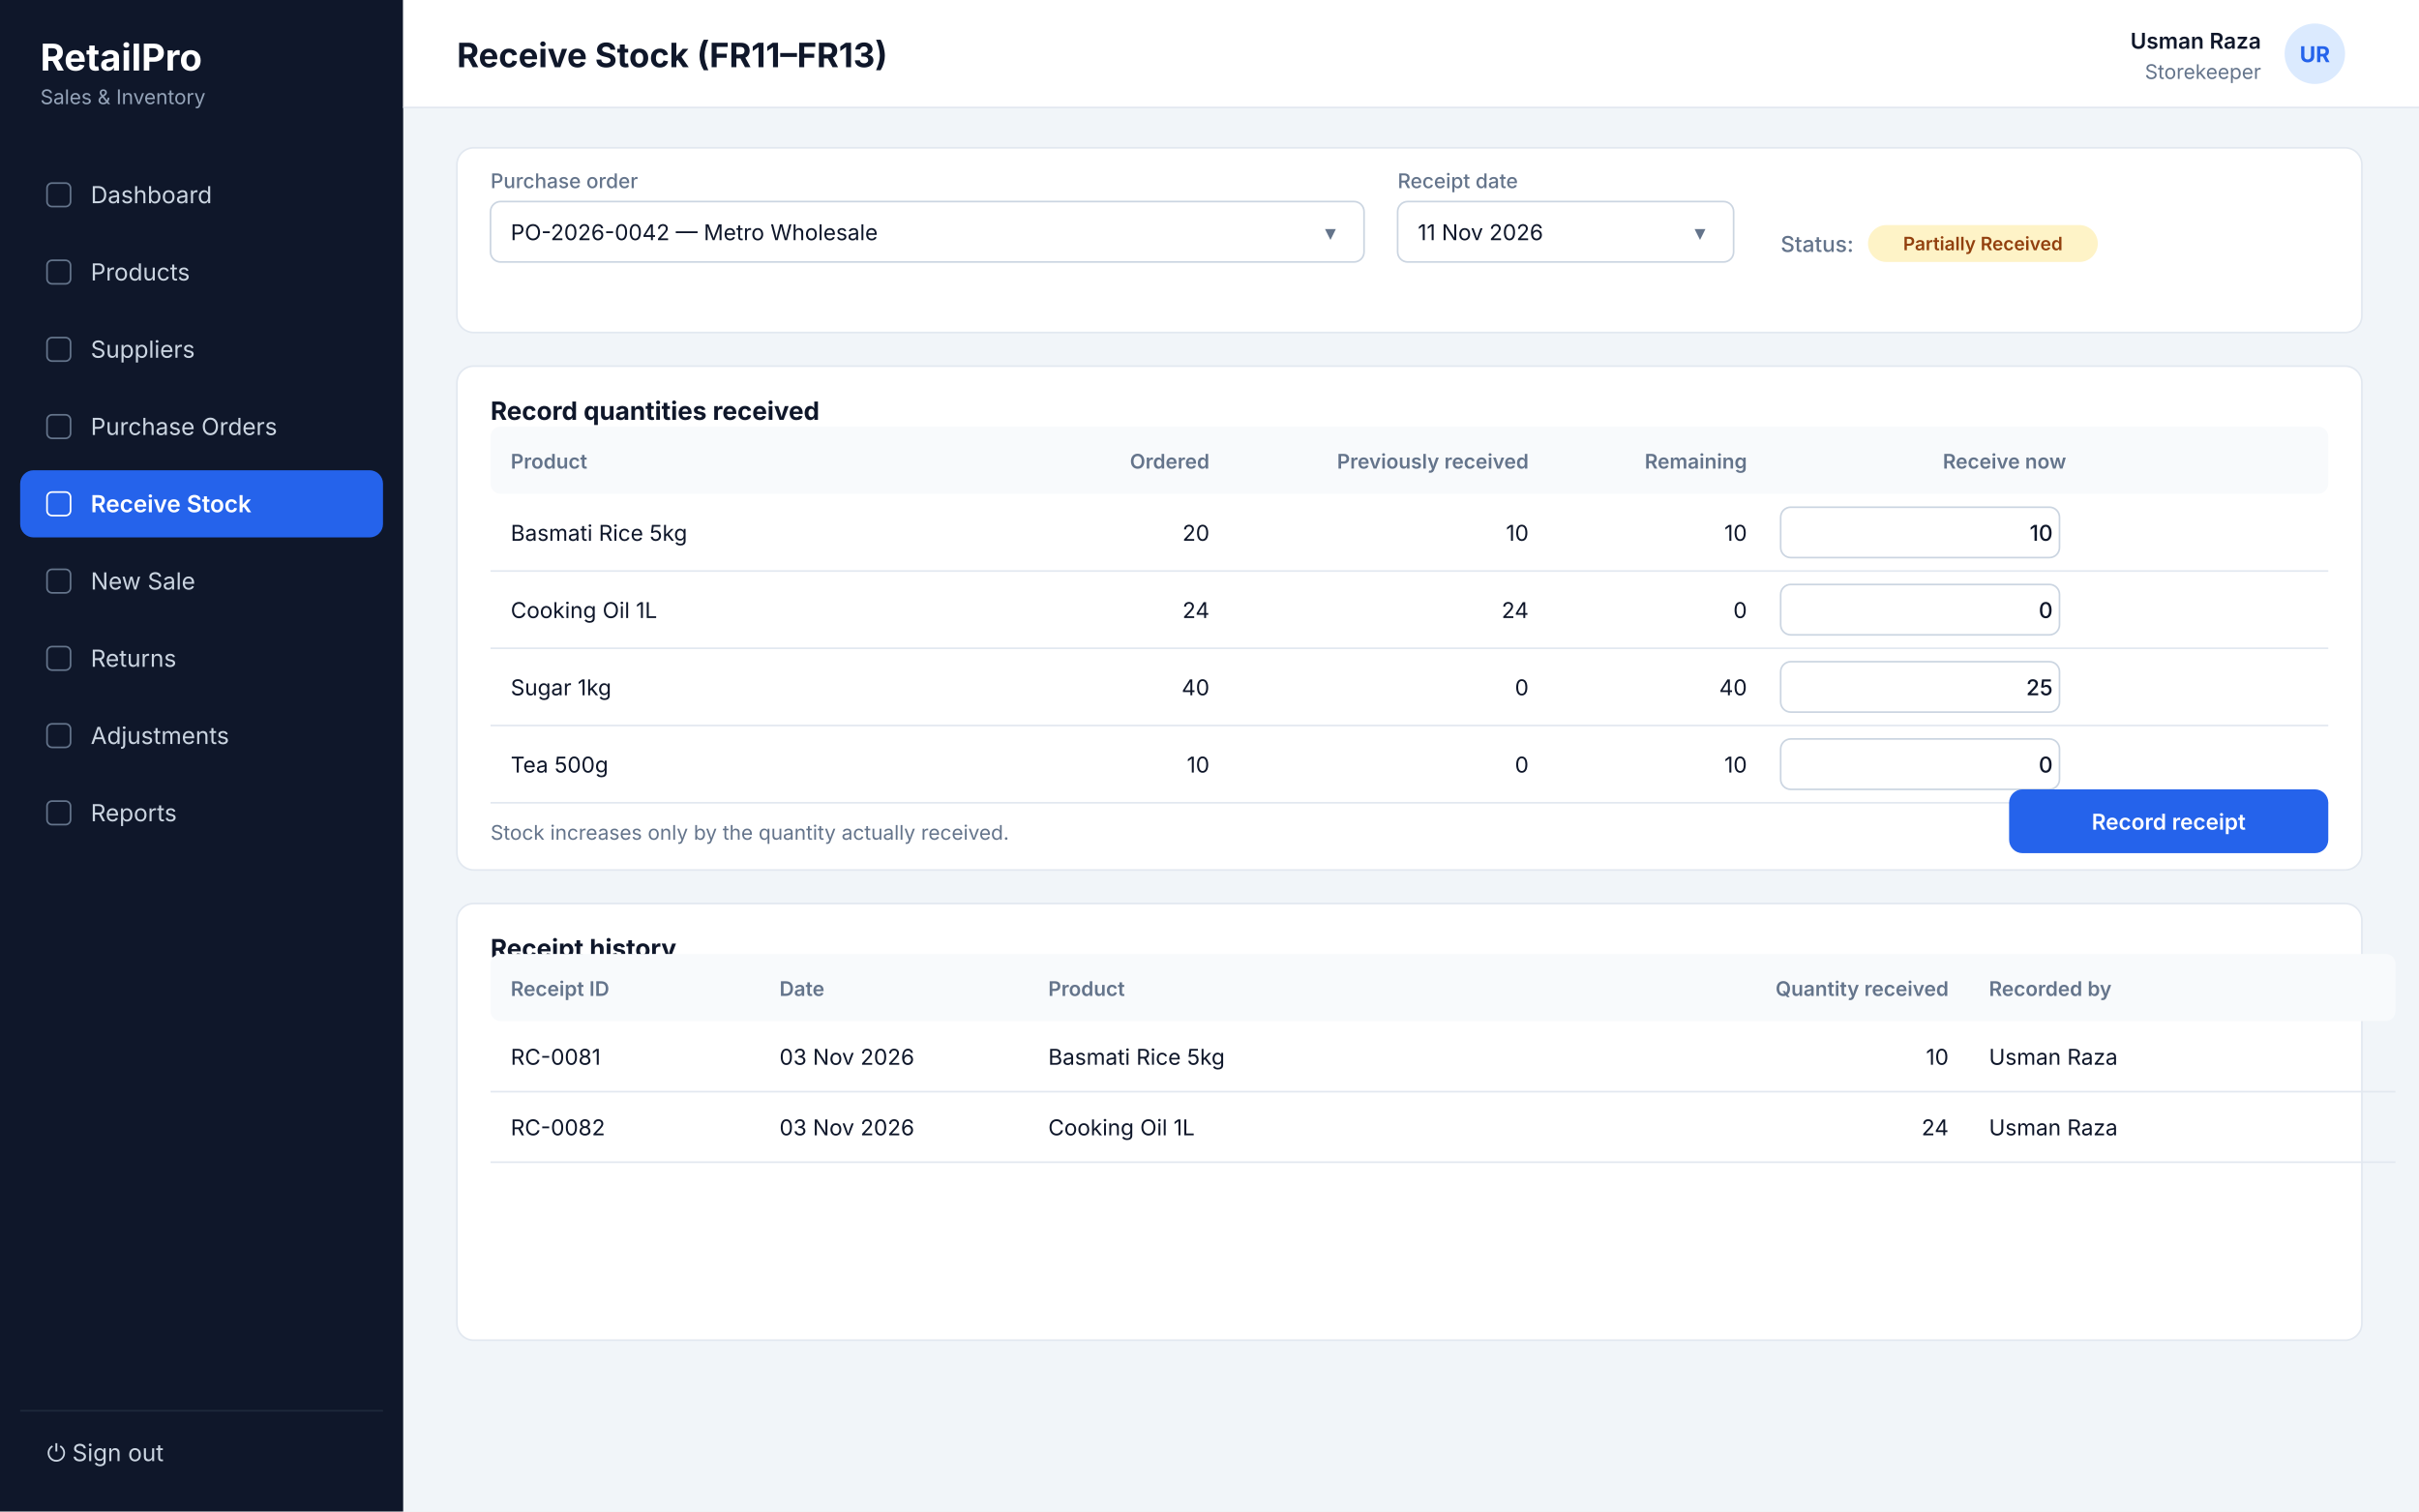
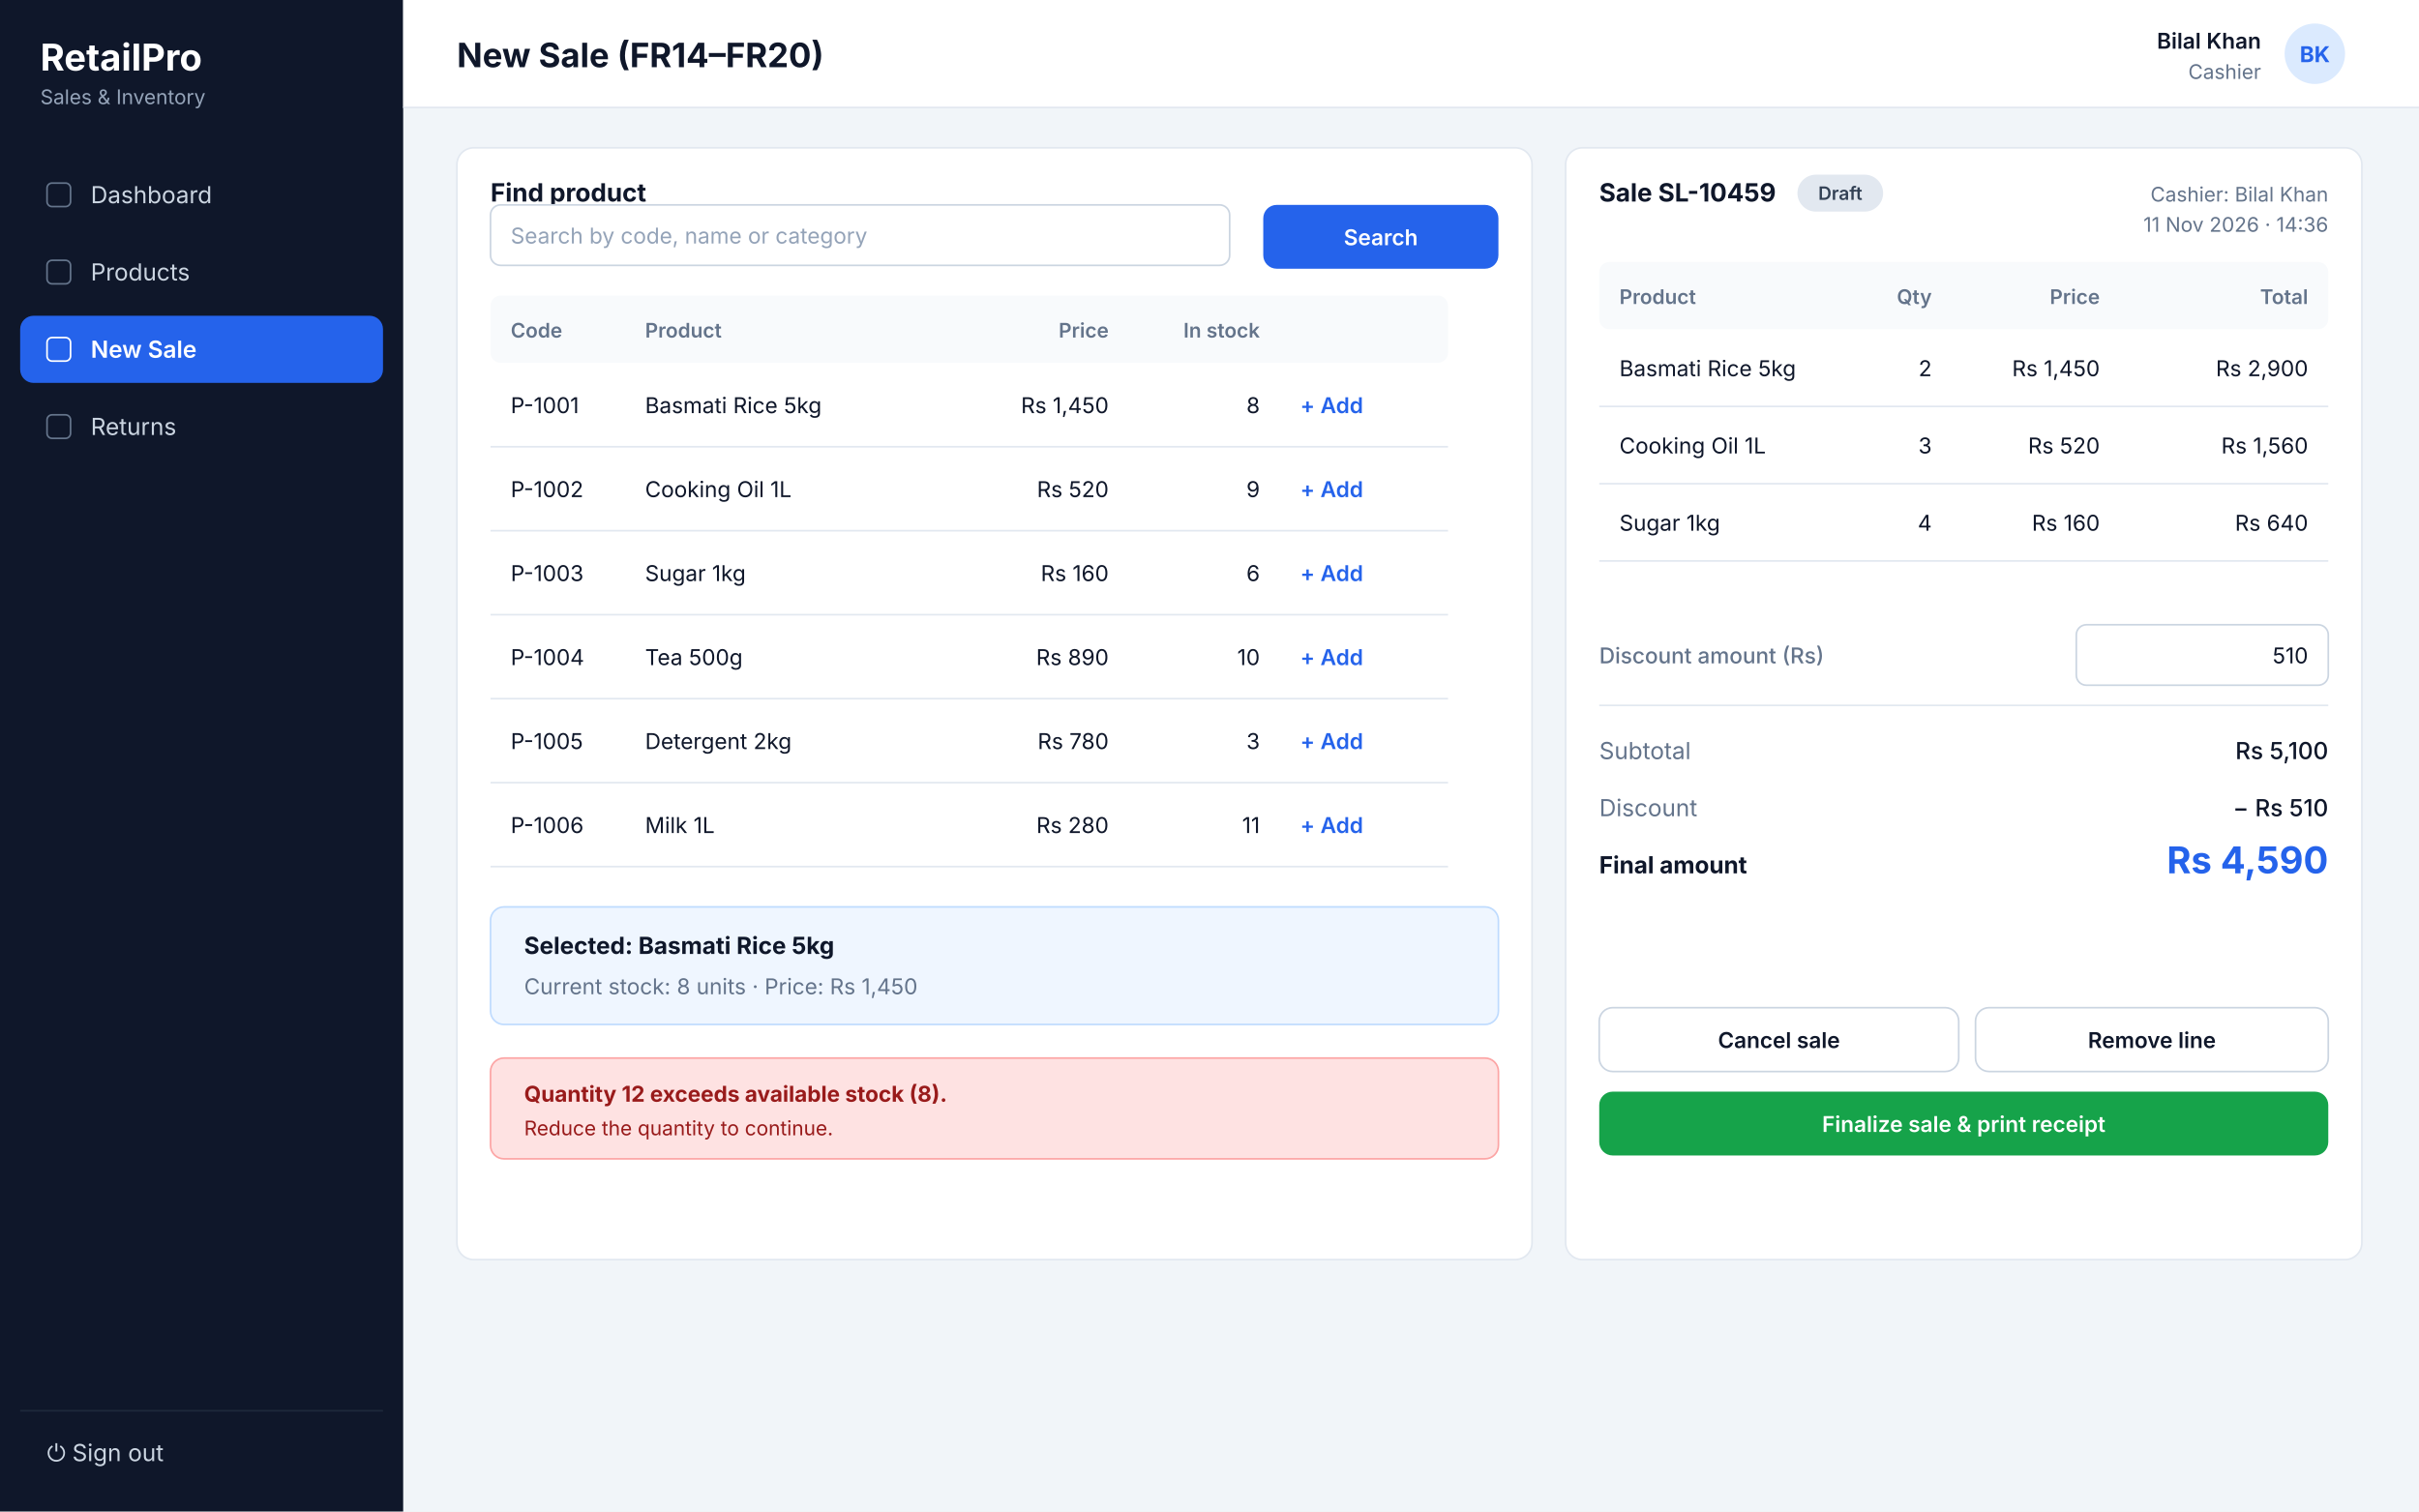
<svg xmlns="http://www.w3.org/2000/svg" width="1440" height="900" viewBox="0 0 1440 900">
  <rect x="0" y="0" width="1440" height="900" rx="0" fill="#F1F5F9" />
  <rect x="0" y="0" width="240" height="900" rx="0" fill="#0F172A" />
  <text x="24" y="42" font-family="Inter, Arial, sans-serif" font-size="22" font-weight="700" fill="#fff" text-anchor="start">RetailPro</text>
  <text x="24" y="62" font-family="Inter, Arial, sans-serif" font-size="12" font-weight="400" fill="#94A3B8" text-anchor="start">Sales &amp; Inventory</text>
  <rect x="28" y="109" width="14" height="14" rx="3" fill="none" stroke="#64748B" />
  <text x="54" y="121" font-family="Inter, Arial, sans-serif" font-size="14" font-weight="400" fill="#CBD5E1" text-anchor="start">Dashboard</text>
  <rect x="28" y="155" width="14" height="14" rx="3" fill="none" stroke="#64748B" />
  <text x="54" y="167" font-family="Inter, Arial, sans-serif" font-size="14" font-weight="400" fill="#CBD5E1" text-anchor="start">Products</text>
-   <rect x="28" y="201" width="14" height="14" rx="3" fill="none" stroke="#64748B" />
-   <text x="54" y="213" font-family="Inter, Arial, sans-serif" font-size="14" font-weight="400" fill="#CBD5E1" text-anchor="start">Suppliers</text>
+   <rect x="12" y="188" width="216" height="40" rx="8" fill="#2563EB" />
+   <rect x="28" y="201" width="14" height="14" rx="3" fill="none" stroke="#fff" />
+   <text x="54" y="213" font-family="Inter, Arial, sans-serif" font-size="14" font-weight="600" fill="#fff" text-anchor="start">New Sale</text>
  <rect x="28" y="247" width="14" height="14" rx="3" fill="none" stroke="#64748B" />
-   <text x="54" y="259" font-family="Inter, Arial, sans-serif" font-size="14" font-weight="400" fill="#CBD5E1" text-anchor="start">Purchase Orders</text>
-   <rect x="12" y="280" width="216" height="40" rx="8" fill="#2563EB" />
-   <rect x="28" y="293" width="14" height="14" rx="3" fill="none" stroke="#fff" />
-   <text x="54" y="305" font-family="Inter, Arial, sans-serif" font-size="14" font-weight="600" fill="#fff" text-anchor="start">Receive Stock</text>
-   <rect x="28" y="339" width="14" height="14" rx="3" fill="none" stroke="#64748B" />
-   <text x="54" y="351" font-family="Inter, Arial, sans-serif" font-size="14" font-weight="400" fill="#CBD5E1" text-anchor="start">New Sale</text>
-   <rect x="28" y="385" width="14" height="14" rx="3" fill="none" stroke="#64748B" />
-   <text x="54" y="397" font-family="Inter, Arial, sans-serif" font-size="14" font-weight="400" fill="#CBD5E1" text-anchor="start">Returns</text>
-   <rect x="28" y="431" width="14" height="14" rx="3" fill="none" stroke="#64748B" />
-   <text x="54" y="443" font-family="Inter, Arial, sans-serif" font-size="14" font-weight="400" fill="#CBD5E1" text-anchor="start">Adjustments</text>
-   <rect x="28" y="477" width="14" height="14" rx="3" fill="none" stroke="#64748B" />
-   <text x="54" y="489" font-family="Inter, Arial, sans-serif" font-size="14" font-weight="400" fill="#CBD5E1" text-anchor="start">Reports</text>
+   <text x="54" y="259" font-family="Inter, Arial, sans-serif" font-size="14" font-weight="400" fill="#CBD5E1" text-anchor="start">Returns</text>
  <line x1="12" y1="840" x2="228" y2="840" stroke="#1E293B" />
  <text x="28" y="870" font-family="Inter, Arial, sans-serif" font-size="14" font-weight="400" fill="#CBD5E1" text-anchor="start">⏻  Sign out</text>
  <rect x="240" y="0" width="1200" height="64" rx="0" fill="#fff" />
  <line x1="240" y1="64" x2="1440" y2="64" stroke="#E2E8F0" />
-   <text x="272" y="40" font-family="Inter, Arial, sans-serif" font-size="20" font-weight="700" fill="#0F172A" text-anchor="start">Receive Stock (FR11–FR13)</text>
+   <text x="272" y="40" font-family="Inter, Arial, sans-serif" font-size="20" font-weight="700" fill="#0F172A" text-anchor="start">New Sale (FR14–FR20)</text>
  <circle cx="1378" cy="32" r="18" fill="#DBEAFE" />
-   <text x="1378" y="37" font-family="Inter, Arial, sans-serif" font-size="13" font-weight="700" fill="#2563EB" text-anchor="middle">UR</text>
-   <text x="1346" y="29" font-family="Inter, Arial, sans-serif" font-size="13" font-weight="600" fill="#0F172A" text-anchor="end">Usman Raza</text>
-   <text x="1346" y="47" font-family="Inter, Arial, sans-serif" font-size="12" font-weight="400" fill="#64748B" text-anchor="end">Storekeeper</text>
-   <rect x="272" y="88" width="1134" height="110" rx="10" fill="#fff" stroke="#E2E8F0" />
-   <text x="292" y="112" font-family="Inter, Arial, sans-serif" font-size="12" font-weight="500" fill="#64748B" text-anchor="start">Purchase order</text>
-   <rect x="292" y="120" width="520" height="36" rx="6" fill="#fff" stroke="#CBD5E1" />
-   <text x="304" y="143" font-family="Inter, Arial, sans-serif" font-size="13" font-weight="400" fill="#0F172A" text-anchor="start">PO-2026-0042 — Metro Wholesale</text>
-   <text x="792" y="143" font-family="Inter, Arial, sans-serif" font-size="13" font-weight="400" fill="#64748B" text-anchor="middle">▾</text>
-   <text x="832" y="112" font-family="Inter, Arial, sans-serif" font-size="12" font-weight="500" fill="#64748B" text-anchor="start">Receipt date</text>
-   <rect x="832" y="120" width="200" height="36" rx="6" fill="#fff" stroke="#CBD5E1" />
-   <text x="844" y="143" font-family="Inter, Arial, sans-serif" font-size="13" font-weight="400" fill="#0F172A" text-anchor="start">11 Nov 2026</text>
-   <text x="1012" y="143" font-family="Inter, Arial, sans-serif" font-size="13" font-weight="400" fill="#64748B" text-anchor="middle">▾</text>
-   <text x="1060" y="150" font-family="Inter, Arial, sans-serif" font-size="13" font-weight="500" fill="#64748B" text-anchor="start">Status:</text>
-   <rect x="1112" y="134" width="136.8" height="22" rx="11" fill="#FEF3C7" />
-   <text x="1180.4" y="149" font-family="Inter, Arial, sans-serif" font-size="11" font-weight="600" fill="#92400E" text-anchor="middle">Partially Received</text>
-   <rect x="272" y="218" width="1134" height="300" rx="10" fill="#fff" stroke="#E2E8F0" />
-   <text x="292" y="250" font-family="Inter, Arial, sans-serif" font-size="15" font-weight="700" fill="#0F172A" text-anchor="start">Record quantities received</text>
-   <rect x="292" y="254" width="1094" height="40" rx="6" fill="#F8FAFC" />
-   <text x="304" y="279" font-family="Inter, Arial, sans-serif" font-size="12" font-weight="600" fill="#64748B" text-anchor="start">Product</text>
-   <text x="720" y="279" font-family="Inter, Arial, sans-serif" font-size="12" font-weight="600" fill="#64748B" text-anchor="end">Ordered</text>
-   <text x="910" y="279" font-family="Inter, Arial, sans-serif" font-size="12" font-weight="600" fill="#64748B" text-anchor="end">Previously received</text>
-   <text x="1040" y="279" font-family="Inter, Arial, sans-serif" font-size="12" font-weight="600" fill="#64748B" text-anchor="end">Remaining</text>
-   <text x="1230" y="279" font-family="Inter, Arial, sans-serif" font-size="12" font-weight="600" fill="#64748B" text-anchor="end">Receive now</text>
-   <text x="1254" y="279" font-family="Inter, Arial, sans-serif" font-size="12" font-weight="600" fill="#64748B" text-anchor="start" />
-   <line x1="292" y1="340" x2="1386" y2="340" stroke="#E2E8F0" />
-   <text x="304" y="322.0" font-family="Inter, Arial, sans-serif" font-size="13" font-weight="400" fill="#0F172A" text-anchor="start">Basmati Rice 5kg</text>
-   <text x="720" y="322.0" font-family="Inter, Arial, sans-serif" font-size="13" font-weight="400" fill="#0F172A" text-anchor="end">20</text>
-   <text x="910" y="322.0" font-family="Inter, Arial, sans-serif" font-size="13" font-weight="400" fill="#0F172A" text-anchor="end">10</text>
-   <text x="1040" y="322.0" font-family="Inter, Arial, sans-serif" font-size="13" font-weight="400" fill="#0F172A" text-anchor="end">10</text>
-   <rect x="1060" y="302.0" width="166" height="30" rx="6" fill="#fff" stroke="#CBD5E1" />
-   <text x="1222" y="322.0" font-family="Inter, Arial, sans-serif" font-size="13" font-weight="500" fill="#0F172A" text-anchor="end">10</text>
-   <text x="1254" y="322.0" font-family="Inter, Arial, sans-serif" font-size="13" font-weight="400" fill="#0F172A" text-anchor="start" />
-   <line x1="292" y1="386" x2="1386" y2="386" stroke="#E2E8F0" />
-   <text x="304" y="368.0" font-family="Inter, Arial, sans-serif" font-size="13" font-weight="400" fill="#0F172A" text-anchor="start">Cooking Oil 1L</text>
-   <text x="720" y="368.0" font-family="Inter, Arial, sans-serif" font-size="13" font-weight="400" fill="#0F172A" text-anchor="end">24</text>
-   <text x="910" y="368.0" font-family="Inter, Arial, sans-serif" font-size="13" font-weight="400" fill="#0F172A" text-anchor="end">24</text>
-   <text x="1040" y="368.0" font-family="Inter, Arial, sans-serif" font-size="13" font-weight="400" fill="#0F172A" text-anchor="end">0</text>
-   <rect x="1060" y="348.0" width="166" height="30" rx="6" fill="#fff" stroke="#CBD5E1" />
-   <text x="1222" y="368.0" font-family="Inter, Arial, sans-serif" font-size="13" font-weight="500" fill="#0F172A" text-anchor="end">0</text>
-   <text x="1254" y="368.0" font-family="Inter, Arial, sans-serif" font-size="13" font-weight="400" fill="#0F172A" text-anchor="start" />
-   <line x1="292" y1="432" x2="1386" y2="432" stroke="#E2E8F0" />
-   <text x="304" y="414.0" font-family="Inter, Arial, sans-serif" font-size="13" font-weight="400" fill="#0F172A" text-anchor="start">Sugar 1kg</text>
-   <text x="720" y="414.0" font-family="Inter, Arial, sans-serif" font-size="13" font-weight="400" fill="#0F172A" text-anchor="end">40</text>
-   <text x="910" y="414.0" font-family="Inter, Arial, sans-serif" font-size="13" font-weight="400" fill="#0F172A" text-anchor="end">0</text>
-   <text x="1040" y="414.0" font-family="Inter, Arial, sans-serif" font-size="13" font-weight="400" fill="#0F172A" text-anchor="end">40</text>
-   <rect x="1060" y="394.0" width="166" height="30" rx="6" fill="#fff" stroke="#CBD5E1" />
-   <text x="1222" y="414.0" font-family="Inter, Arial, sans-serif" font-size="13" font-weight="500" fill="#0F172A" text-anchor="end">25</text>
-   <text x="1254" y="414.0" font-family="Inter, Arial, sans-serif" font-size="13" font-weight="400" fill="#0F172A" text-anchor="start" />
-   <line x1="292" y1="478" x2="1386" y2="478" stroke="#E2E8F0" />
-   <text x="304" y="460.0" font-family="Inter, Arial, sans-serif" font-size="13" font-weight="400" fill="#0F172A" text-anchor="start">Tea 500g</text>
-   <text x="720" y="460.0" font-family="Inter, Arial, sans-serif" font-size="13" font-weight="400" fill="#0F172A" text-anchor="end">10</text>
-   <text x="910" y="460.0" font-family="Inter, Arial, sans-serif" font-size="13" font-weight="400" fill="#0F172A" text-anchor="end">0</text>
-   <text x="1040" y="460.0" font-family="Inter, Arial, sans-serif" font-size="13" font-weight="400" fill="#0F172A" text-anchor="end">10</text>
-   <rect x="1060" y="440.0" width="166" height="30" rx="6" fill="#fff" stroke="#CBD5E1" />
-   <text x="1222" y="460.0" font-family="Inter, Arial, sans-serif" font-size="13" font-weight="500" fill="#0F172A" text-anchor="end">0</text>
-   <text x="1254" y="460.0" font-family="Inter, Arial, sans-serif" font-size="13" font-weight="400" fill="#0F172A" text-anchor="start" />
-   <text x="292" y="500" font-family="Inter, Arial, sans-serif" font-size="12" font-weight="400" fill="#64748B" text-anchor="start">Stock increases only by the quantity actually received.</text>
-   <rect x="1196" y="470" width="190" height="38" rx="8" fill="#2563EB" />
-   <text x="1291.0" y="494" font-family="Inter, Arial, sans-serif" font-size="13" font-weight="600" fill="#fff" text-anchor="middle">Record receipt</text>
-   <rect x="272" y="538" width="1134" height="260" rx="10" fill="#fff" stroke="#E2E8F0" />
-   <text x="292" y="570" font-family="Inter, Arial, sans-serif" font-size="15" font-weight="700" fill="#0F172A" text-anchor="start">Receipt history</text>
-   <rect x="292" y="568" width="1134" height="40" rx="6" fill="#F8FAFC" />
-   <text x="304" y="593" font-family="Inter, Arial, sans-serif" font-size="12" font-weight="600" fill="#64748B" text-anchor="start">Receipt ID</text>
-   <text x="464" y="593" font-family="Inter, Arial, sans-serif" font-size="12" font-weight="600" fill="#64748B" text-anchor="start">Date</text>
-   <text x="624" y="593" font-family="Inter, Arial, sans-serif" font-size="12" font-weight="600" fill="#64748B" text-anchor="start">Product</text>
-   <text x="1160" y="593" font-family="Inter, Arial, sans-serif" font-size="12" font-weight="600" fill="#64748B" text-anchor="end">Quantity received</text>
-   <text x="1184" y="593" font-family="Inter, Arial, sans-serif" font-size="12" font-weight="600" fill="#64748B" text-anchor="start">Recorded by</text>
-   <line x1="292" y1="650" x2="1426" y2="650" stroke="#E2E8F0" />
-   <text x="304" y="634.0" font-family="Inter, Arial, sans-serif" font-size="13" font-weight="400" fill="#0F172A" text-anchor="start">RC-0081</text>
-   <text x="464" y="634.0" font-family="Inter, Arial, sans-serif" font-size="13" font-weight="400" fill="#0F172A" text-anchor="start">03 Nov 2026</text>
-   <text x="624" y="634.0" font-family="Inter, Arial, sans-serif" font-size="13" font-weight="400" fill="#0F172A" text-anchor="start">Basmati Rice 5kg</text>
-   <text x="1160" y="634.0" font-family="Inter, Arial, sans-serif" font-size="13" font-weight="400" fill="#0F172A" text-anchor="end">10</text>
-   <text x="1184" y="634.0" font-family="Inter, Arial, sans-serif" font-size="13" font-weight="400" fill="#0F172A" text-anchor="start">Usman Raza</text>
-   <line x1="292" y1="692" x2="1426" y2="692" stroke="#E2E8F0" />
-   <text x="304" y="676.0" font-family="Inter, Arial, sans-serif" font-size="13" font-weight="400" fill="#0F172A" text-anchor="start">RC-0082</text>
-   <text x="464" y="676.0" font-family="Inter, Arial, sans-serif" font-size="13" font-weight="400" fill="#0F172A" text-anchor="start">03 Nov 2026</text>
-   <text x="624" y="676.0" font-family="Inter, Arial, sans-serif" font-size="13" font-weight="400" fill="#0F172A" text-anchor="start">Cooking Oil 1L</text>
-   <text x="1160" y="676.0" font-family="Inter, Arial, sans-serif" font-size="13" font-weight="400" fill="#0F172A" text-anchor="end">24</text>
-   <text x="1184" y="676.0" font-family="Inter, Arial, sans-serif" font-size="13" font-weight="400" fill="#0F172A" text-anchor="start">Usman Raza</text>
+   <text x="1378" y="37" font-family="Inter, Arial, sans-serif" font-size="13" font-weight="700" fill="#2563EB" text-anchor="middle">BK</text>
+   <text x="1346" y="29" font-family="Inter, Arial, sans-serif" font-size="13" font-weight="600" fill="#0F172A" text-anchor="end">Bilal Khan</text>
+   <text x="1346" y="47" font-family="Inter, Arial, sans-serif" font-size="12" font-weight="400" fill="#64748B" text-anchor="end">Cashier</text>
+   <rect x="272" y="88" width="640" height="662" rx="10" fill="#fff" stroke="#E2E8F0" />
+   <text x="292" y="120" font-family="Inter, Arial, sans-serif" font-size="15" font-weight="700" fill="#0F172A" text-anchor="start">Find product</text>
+   <text x="292" y="114" font-family="Inter, Arial, sans-serif" font-size="12" font-weight="500" fill="#64748B" text-anchor="start" />
+   <rect x="292" y="122" width="440" height="36" rx="6" fill="#fff" stroke="#CBD5E1" />
+   <text x="304" y="145" font-family="Inter, Arial, sans-serif" font-size="13" font-weight="400" fill="#94A3B8" text-anchor="start">Search by code, name or category</text>
+   <rect x="752" y="122" width="140" height="38" rx="8" fill="#2563EB" />
+   <text x="822.0" y="146" font-family="Inter, Arial, sans-serif" font-size="13" font-weight="600" fill="#fff" text-anchor="middle">Search</text>
+   <rect x="292" y="176" width="570" height="40" rx="6" fill="#F8FAFC" />
+   <text x="304" y="201" font-family="Inter, Arial, sans-serif" font-size="12" font-weight="600" fill="#64748B" text-anchor="start">Code</text>
+   <text x="384" y="201" font-family="Inter, Arial, sans-serif" font-size="12" font-weight="600" fill="#64748B" text-anchor="start">Product</text>
+   <text x="660" y="201" font-family="Inter, Arial, sans-serif" font-size="12" font-weight="600" fill="#64748B" text-anchor="end">Price</text>
+   <text x="750" y="201" font-family="Inter, Arial, sans-serif" font-size="12" font-weight="600" fill="#64748B" text-anchor="end">In stock</text>
+   <text x="774" y="201" font-family="Inter, Arial, sans-serif" font-size="12" font-weight="600" fill="#64748B" text-anchor="start" />
+   <line x1="292" y1="266" x2="862" y2="266" stroke="#E2E8F0" />
+   <text x="304" y="246.0" font-family="Inter, Arial, sans-serif" font-size="13" font-weight="400" fill="#0F172A" text-anchor="start">P-1001</text>
+   <text x="384" y="246.0" font-family="Inter, Arial, sans-serif" font-size="13" font-weight="400" fill="#0F172A" text-anchor="start">Basmati Rice 5kg</text>
+   <text x="660" y="246.0" font-family="Inter, Arial, sans-serif" font-size="13" font-weight="400" fill="#0F172A" text-anchor="end">Rs 1,450</text>
+   <text x="750" y="246.0" font-family="Inter, Arial, sans-serif" font-size="13" font-weight="400" fill="#0F172A" text-anchor="end">8</text>
+   <text x="774" y="246.0" font-family="Inter, Arial, sans-serif" font-size="13" font-weight="600" fill="#2563EB" text-anchor="start">+ Add</text>
+   <line x1="292" y1="316" x2="862" y2="316" stroke="#E2E8F0" />
+   <text x="304" y="296.0" font-family="Inter, Arial, sans-serif" font-size="13" font-weight="400" fill="#0F172A" text-anchor="start">P-1002</text>
+   <text x="384" y="296.0" font-family="Inter, Arial, sans-serif" font-size="13" font-weight="400" fill="#0F172A" text-anchor="start">Cooking Oil 1L</text>
+   <text x="660" y="296.0" font-family="Inter, Arial, sans-serif" font-size="13" font-weight="400" fill="#0F172A" text-anchor="end">Rs 520</text>
+   <text x="750" y="296.0" font-family="Inter, Arial, sans-serif" font-size="13" font-weight="400" fill="#0F172A" text-anchor="end">9</text>
+   <text x="774" y="296.0" font-family="Inter, Arial, sans-serif" font-size="13" font-weight="600" fill="#2563EB" text-anchor="start">+ Add</text>
+   <line x1="292" y1="366" x2="862" y2="366" stroke="#E2E8F0" />
+   <text x="304" y="346.0" font-family="Inter, Arial, sans-serif" font-size="13" font-weight="400" fill="#0F172A" text-anchor="start">P-1003</text>
+   <text x="384" y="346.0" font-family="Inter, Arial, sans-serif" font-size="13" font-weight="400" fill="#0F172A" text-anchor="start">Sugar 1kg</text>
+   <text x="660" y="346.0" font-family="Inter, Arial, sans-serif" font-size="13" font-weight="400" fill="#0F172A" text-anchor="end">Rs 160</text>
+   <text x="750" y="346.0" font-family="Inter, Arial, sans-serif" font-size="13" font-weight="400" fill="#0F172A" text-anchor="end">6</text>
+   <text x="774" y="346.0" font-family="Inter, Arial, sans-serif" font-size="13" font-weight="600" fill="#2563EB" text-anchor="start">+ Add</text>
+   <line x1="292" y1="416" x2="862" y2="416" stroke="#E2E8F0" />
+   <text x="304" y="396.0" font-family="Inter, Arial, sans-serif" font-size="13" font-weight="400" fill="#0F172A" text-anchor="start">P-1004</text>
+   <text x="384" y="396.0" font-family="Inter, Arial, sans-serif" font-size="13" font-weight="400" fill="#0F172A" text-anchor="start">Tea 500g</text>
+   <text x="660" y="396.0" font-family="Inter, Arial, sans-serif" font-size="13" font-weight="400" fill="#0F172A" text-anchor="end">Rs 890</text>
+   <text x="750" y="396.0" font-family="Inter, Arial, sans-serif" font-size="13" font-weight="400" fill="#0F172A" text-anchor="end">10</text>
+   <text x="774" y="396.0" font-family="Inter, Arial, sans-serif" font-size="13" font-weight="600" fill="#2563EB" text-anchor="start">+ Add</text>
+   <line x1="292" y1="466" x2="862" y2="466" stroke="#E2E8F0" />
+   <text x="304" y="446.0" font-family="Inter, Arial, sans-serif" font-size="13" font-weight="400" fill="#0F172A" text-anchor="start">P-1005</text>
+   <text x="384" y="446.0" font-family="Inter, Arial, sans-serif" font-size="13" font-weight="400" fill="#0F172A" text-anchor="start">Detergent 2kg</text>
+   <text x="660" y="446.0" font-family="Inter, Arial, sans-serif" font-size="13" font-weight="400" fill="#0F172A" text-anchor="end">Rs 780</text>
+   <text x="750" y="446.0" font-family="Inter, Arial, sans-serif" font-size="13" font-weight="400" fill="#0F172A" text-anchor="end">3</text>
+   <text x="774" y="446.0" font-family="Inter, Arial, sans-serif" font-size="13" font-weight="600" fill="#2563EB" text-anchor="start">+ Add</text>
+   <line x1="292" y1="516" x2="862" y2="516" stroke="#E2E8F0" />
+   <text x="304" y="496.0" font-family="Inter, Arial, sans-serif" font-size="13" font-weight="400" fill="#0F172A" text-anchor="start">P-1006</text>
+   <text x="384" y="496.0" font-family="Inter, Arial, sans-serif" font-size="13" font-weight="400" fill="#0F172A" text-anchor="start">Milk 1L</text>
+   <text x="660" y="496.0" font-family="Inter, Arial, sans-serif" font-size="13" font-weight="400" fill="#0F172A" text-anchor="end">Rs 280</text>
+   <text x="750" y="496.0" font-family="Inter, Arial, sans-serif" font-size="13" font-weight="400" fill="#0F172A" text-anchor="end">11</text>
+   <text x="774" y="496.0" font-family="Inter, Arial, sans-serif" font-size="13" font-weight="600" fill="#2563EB" text-anchor="start">+ Add</text>
+   <rect x="292" y="540" width="600" height="70" rx="8" fill="#EFF6FF" stroke="#BFDBFE" />
+   <text x="312" y="568" font-family="Inter, Arial, sans-serif" font-size="14" font-weight="700" fill="#0F172A" text-anchor="start">Selected: Basmati Rice 5kg</text>
+   <text x="312" y="592" font-family="Inter, Arial, sans-serif" font-size="13" font-weight="400" fill="#64748B" text-anchor="start">Current stock: 8 units   ·   Price: Rs 1,450</text>
+   <rect x="292" y="630" width="600" height="60" rx="8" fill="#FEE2E2" stroke="#FCA5A5" />
+   <text x="312" y="656" font-family="Inter, Arial, sans-serif" font-size="13" font-weight="700" fill="#991B1B" text-anchor="start">Quantity 12 exceeds available stock (8).</text>
+   <text x="312" y="676" font-family="Inter, Arial, sans-serif" font-size="12" font-weight="400" fill="#991B1B" text-anchor="start">Reduce the quantity to continue.</text>
+   <rect x="932" y="88" width="474" height="662" rx="10" fill="#fff" stroke="#E2E8F0" />
+   <text x="952" y="120" font-family="Inter, Arial, sans-serif" font-size="15" font-weight="700" fill="#0F172A" text-anchor="start">Sale SL-10459</text>
+   <rect x="1070" y="104" width="51.0" height="22" rx="11" fill="#E2E8F0" />
+   <text x="1095.5" y="119" font-family="Inter, Arial, sans-serif" font-size="11" font-weight="600" fill="#334155" text-anchor="middle">Draft</text>
+   <text x="1386" y="120" font-family="Inter, Arial, sans-serif" font-size="12" font-weight="400" fill="#64748B" text-anchor="end">Cashier: Bilal Khan</text>
+   <text x="1386" y="138" font-family="Inter, Arial, sans-serif" font-size="12" font-weight="400" fill="#64748B" text-anchor="end">11 Nov 2026 · 14:36</text>
+   <rect x="952" y="156" width="434" height="40" rx="6" fill="#F8FAFC" />
+   <text x="964" y="181" font-family="Inter, Arial, sans-serif" font-size="12" font-weight="600" fill="#64748B" text-anchor="start">Product</text>
+   <text x="1150" y="181" font-family="Inter, Arial, sans-serif" font-size="12" font-weight="600" fill="#64748B" text-anchor="end">Qty</text>
+   <text x="1250" y="181" font-family="Inter, Arial, sans-serif" font-size="12" font-weight="600" fill="#64748B" text-anchor="end">Price</text>
+   <text x="1374" y="181" font-family="Inter, Arial, sans-serif" font-size="12" font-weight="600" fill="#64748B" text-anchor="end">Total</text>
+   <line x1="952" y1="242" x2="1386" y2="242" stroke="#E2E8F0" />
+   <text x="964" y="224.0" font-family="Inter, Arial, sans-serif" font-size="13" font-weight="400" fill="#0F172A" text-anchor="start">Basmati Rice 5kg</text>
+   <text x="1150" y="224.0" font-family="Inter, Arial, sans-serif" font-size="13" font-weight="400" fill="#0F172A" text-anchor="end">2</text>
+   <text x="1250" y="224.0" font-family="Inter, Arial, sans-serif" font-size="13" font-weight="400" fill="#0F172A" text-anchor="end">Rs 1,450</text>
+   <text x="1374" y="224.0" font-family="Inter, Arial, sans-serif" font-size="13" font-weight="400" fill="#0F172A" text-anchor="end">Rs 2,900</text>
+   <line x1="952" y1="288" x2="1386" y2="288" stroke="#E2E8F0" />
+   <text x="964" y="270.0" font-family="Inter, Arial, sans-serif" font-size="13" font-weight="400" fill="#0F172A" text-anchor="start">Cooking Oil 1L</text>
+   <text x="1150" y="270.0" font-family="Inter, Arial, sans-serif" font-size="13" font-weight="400" fill="#0F172A" text-anchor="end">3</text>
+   <text x="1250" y="270.0" font-family="Inter, Arial, sans-serif" font-size="13" font-weight="400" fill="#0F172A" text-anchor="end">Rs 520</text>
+   <text x="1374" y="270.0" font-family="Inter, Arial, sans-serif" font-size="13" font-weight="400" fill="#0F172A" text-anchor="end">Rs 1,560</text>
+   <line x1="952" y1="334" x2="1386" y2="334" stroke="#E2E8F0" />
+   <text x="964" y="316.0" font-family="Inter, Arial, sans-serif" font-size="13" font-weight="400" fill="#0F172A" text-anchor="start">Sugar 1kg</text>
+   <text x="1150" y="316.0" font-family="Inter, Arial, sans-serif" font-size="13" font-weight="400" fill="#0F172A" text-anchor="end">4</text>
+   <text x="1250" y="316.0" font-family="Inter, Arial, sans-serif" font-size="13" font-weight="400" fill="#0F172A" text-anchor="end">Rs 160</text>
+   <text x="1374" y="316.0" font-family="Inter, Arial, sans-serif" font-size="13" font-weight="400" fill="#0F172A" text-anchor="end">Rs 640</text>
+   <line x1="952" y1="420" x2="1386" y2="420" stroke="#E2E8F0" />
+   <text x="952" y="452" font-family="Inter, Arial, sans-serif" font-size="14" font-weight="400" fill="#64748B" text-anchor="start">Subtotal</text>
+   <text x="1386" y="452" font-family="Inter, Arial, sans-serif" font-size="14" font-weight="500" fill="#0F172A" text-anchor="end">Rs 5,100</text>
+   <text x="952" y="486" font-family="Inter, Arial, sans-serif" font-size="14" font-weight="400" fill="#64748B" text-anchor="start">Discount</text>
+   <text x="1386" y="486" font-family="Inter, Arial, sans-serif" font-size="14" font-weight="500" fill="#0F172A" text-anchor="end">− Rs 510</text>
+   <text x="952" y="520" font-family="Inter, Arial, sans-serif" font-size="14" font-weight="700" fill="#0F172A" text-anchor="start">Final amount</text>
+   <text x="1386" y="520" font-family="Inter, Arial, sans-serif" font-size="22" font-weight="700" fill="#2563EB" text-anchor="end">Rs 4,590</text>
+   <text x="952" y="395" font-family="Inter, Arial, sans-serif" font-size="13" font-weight="500" fill="#64748B" text-anchor="start">Discount amount (Rs)</text>
+   <rect x="1236" y="372" width="150" height="36" rx="6" fill="#fff" stroke="#CBD5E1" />
+   <text x="1374" y="395" font-family="Inter, Arial, sans-serif" font-size="13" font-weight="400" fill="#0F172A" text-anchor="end">510</text>
+   <rect x="952" y="600" width="214" height="38" rx="8" fill="#fff" stroke="#CBD5E1" />
+   <text x="1059.0" y="624" font-family="Inter, Arial, sans-serif" font-size="13" font-weight="600" fill="#0F172A" text-anchor="middle">Cancel sale</text>
+   <rect x="1176" y="600" width="210" height="38" rx="8" fill="#fff" stroke="#CBD5E1" />
+   <text x="1281.0" y="624" font-family="Inter, Arial, sans-serif" font-size="13" font-weight="600" fill="#0F172A" text-anchor="middle">Remove line</text>
+   <rect x="952" y="650" width="434" height="38" rx="8" fill="#16A34A" />
+   <text x="1169.0" y="674" font-family="Inter, Arial, sans-serif" font-size="13" font-weight="600" fill="#fff" text-anchor="middle">Finalize sale &amp; print receipt</text>
</svg>
